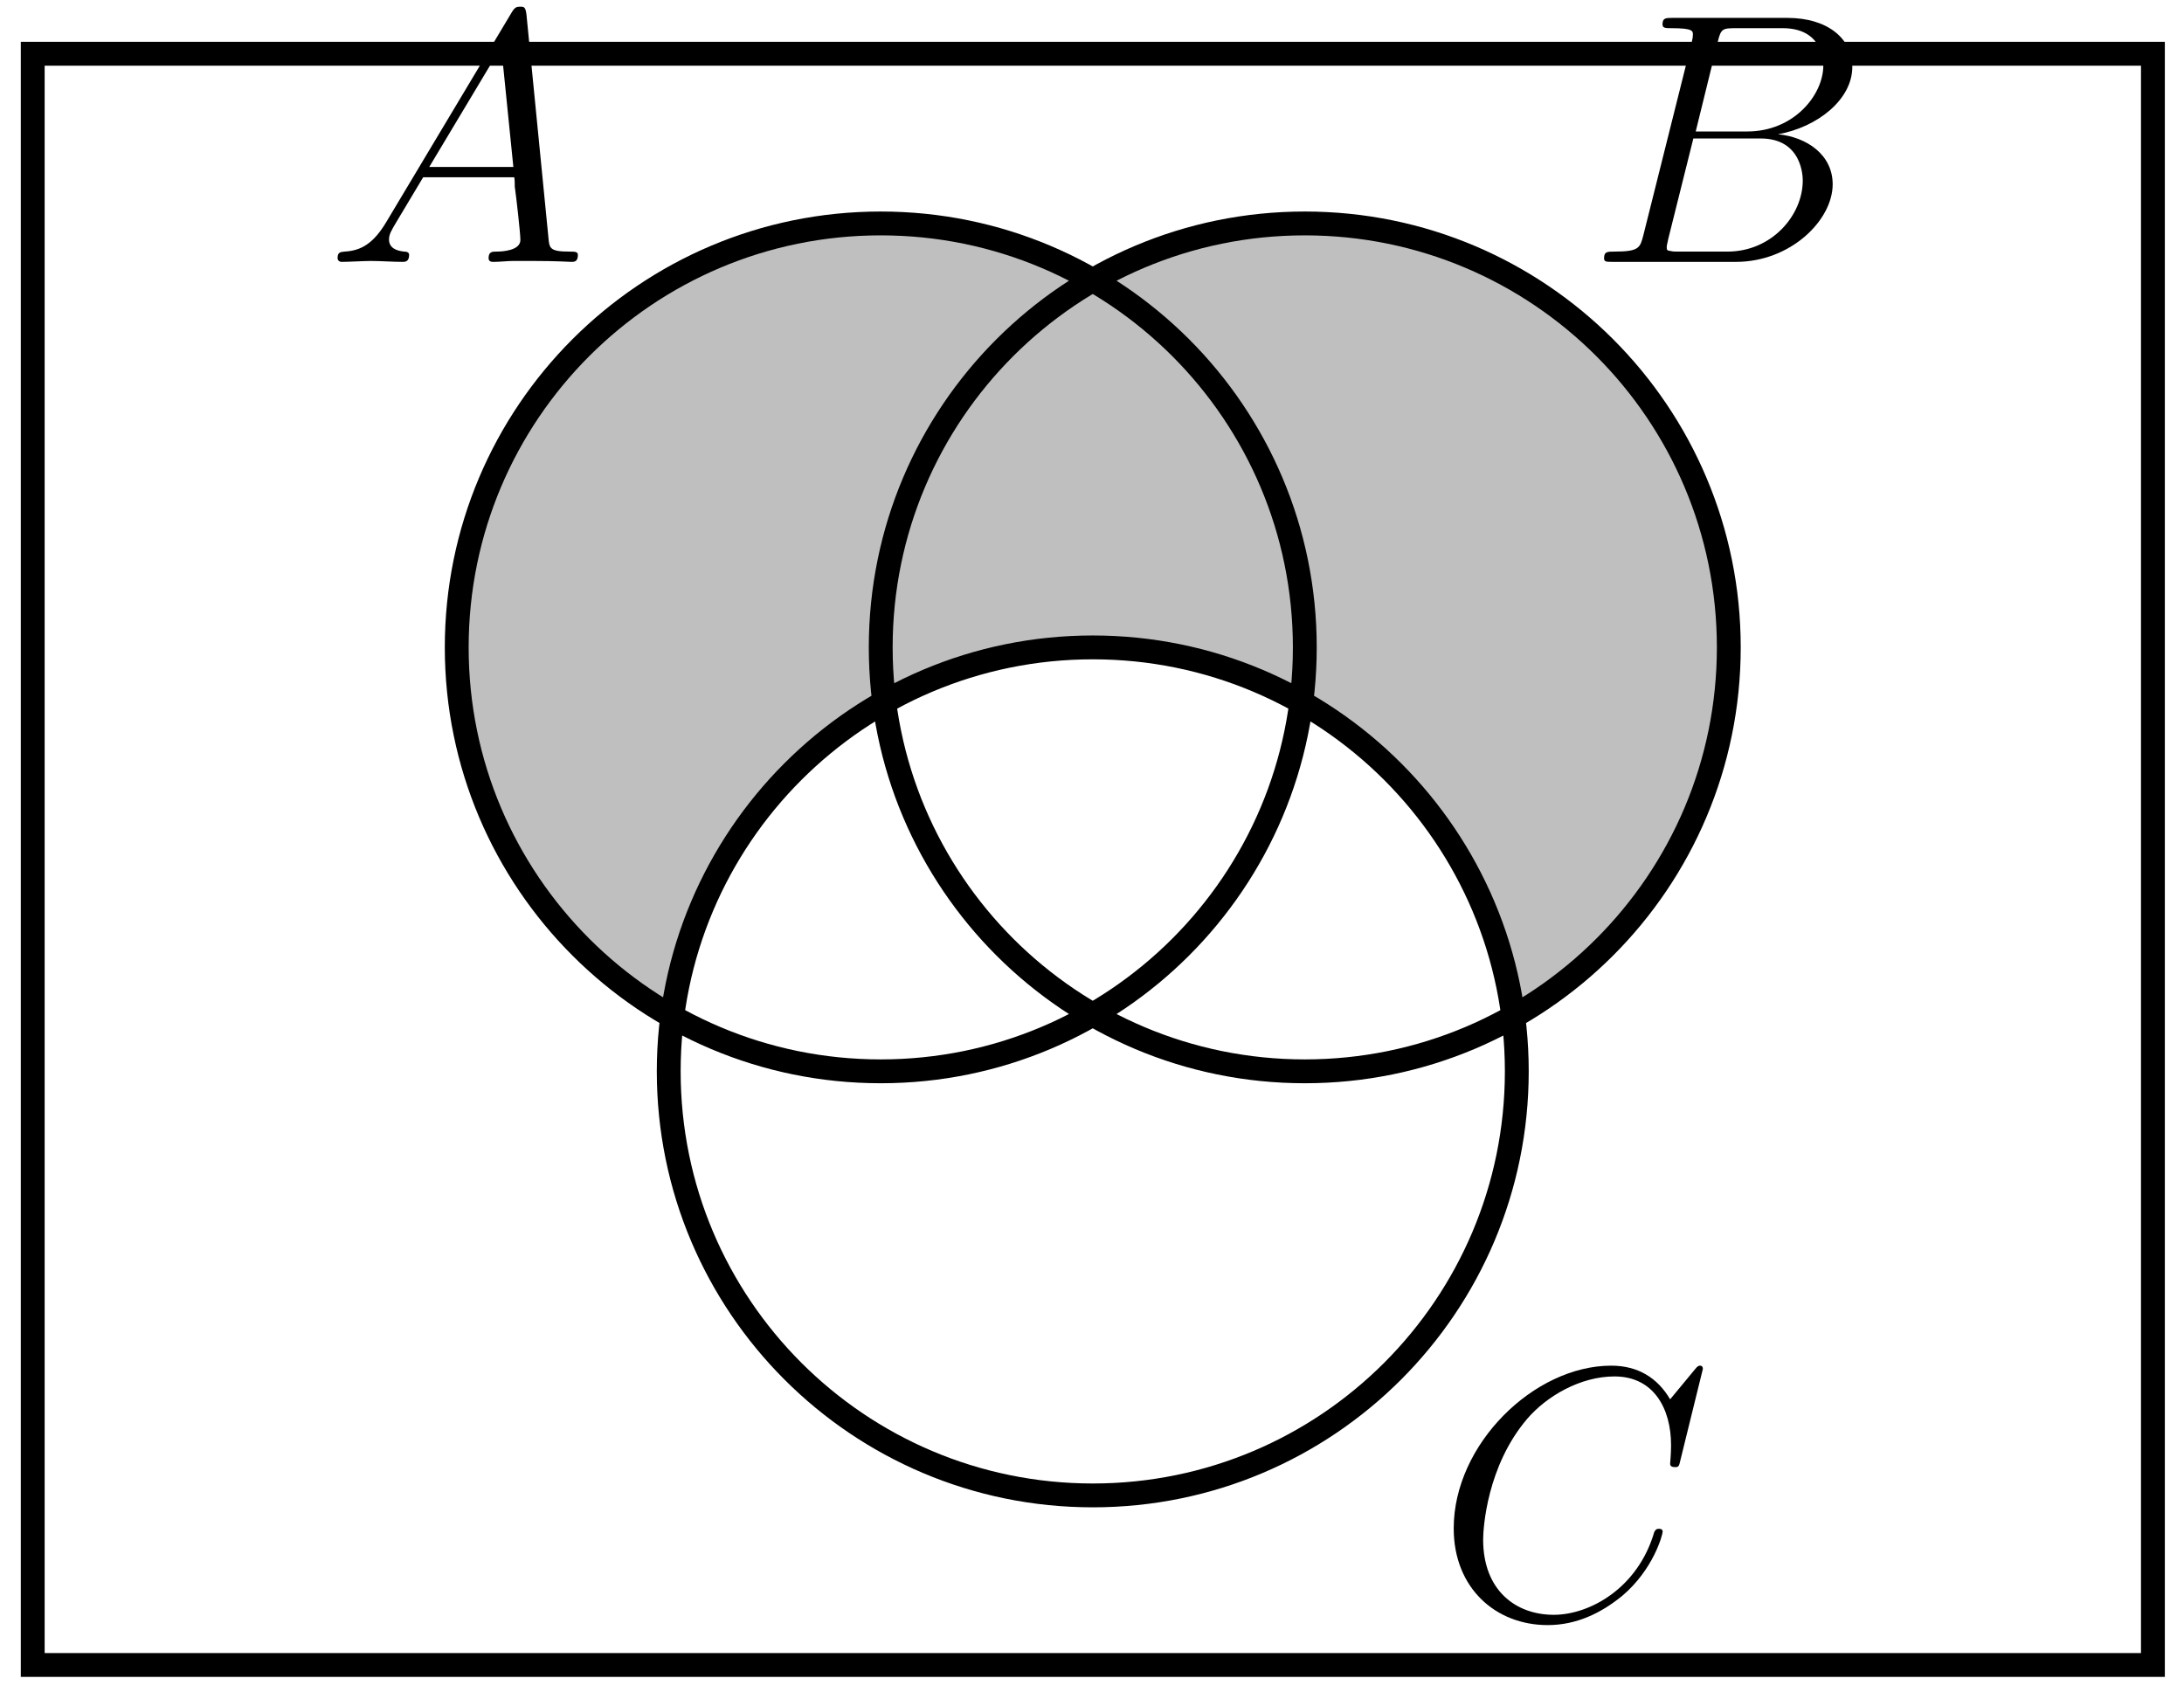
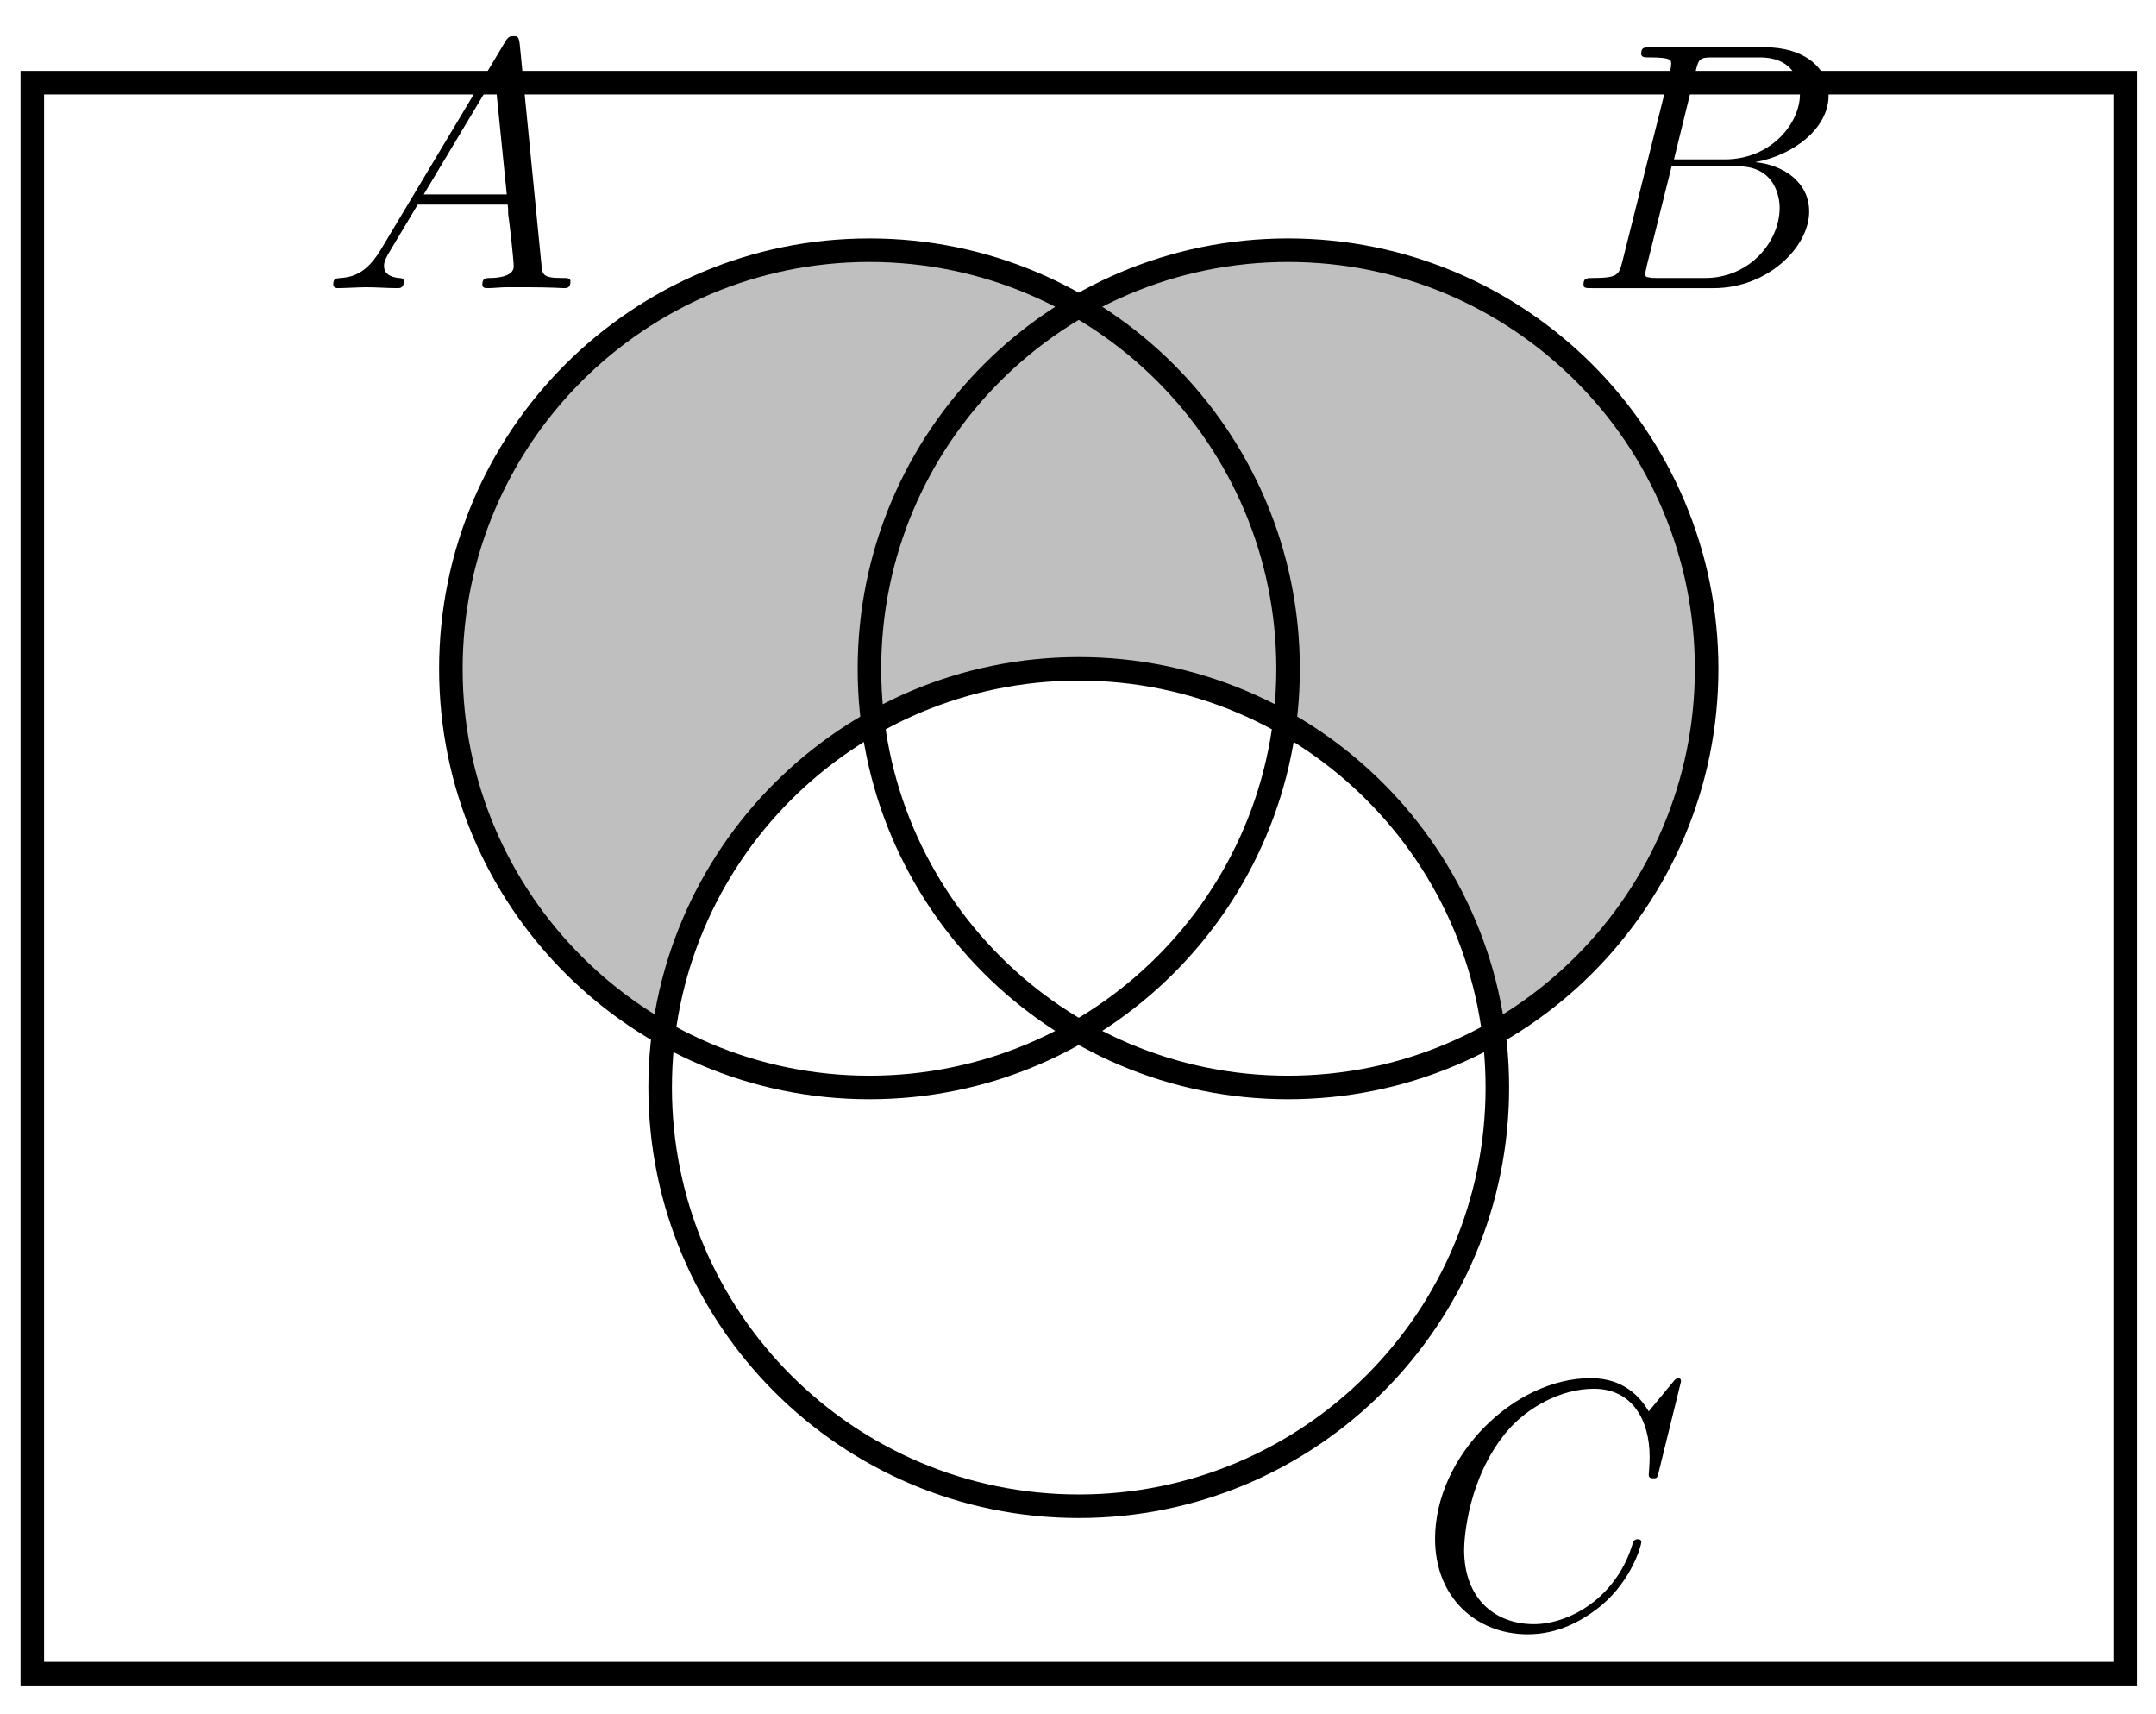
- <svg xmlns="http://www.w3.org/2000/svg" xmlns:xlink="http://www.w3.org/1999/xlink" width="73pt" height="57pt" viewBox="0 0 73 57" version="1.1">
+ <svg xmlns="http://www.w3.org/2000/svg" xmlns:xlink="http://www.w3.org/1999/xlink" width="73pt" height="58pt" viewBox="0 0 73 58" version="1.1">
  <defs>
    <g>
      <symbol overflow="visible" id="glyph0-0">
        <path style="stroke:none;" d="" />
      </symbol>
      <symbol overflow="visible" id="glyph0-1">
        <path style="stroke:none;" d="M 2.031 -1.328 C 1.609 -0.625 1.203 -0.375 0.641 -0.344 C 0.5 -0.328 0.406 -0.328 0.406 -0.125 C 0.406 -0.047 0.469 0 0.547 0 C 0.766 0 1.297 -0.031 1.516 -0.031 C 1.859 -0.031 2.25 0 2.578 0 C 2.656 0 2.797 0 2.797 -0.234 C 2.797 -0.328 2.703 -0.344 2.625 -0.344 C 2.359 -0.375 2.125 -0.469 2.125 -0.75 C 2.125 -0.922 2.203 -1.047 2.359 -1.312 L 3.266 -2.828 L 6.312 -2.828 C 6.328 -2.719 6.328 -2.625 6.328 -2.516 C 6.375 -2.203 6.516 -0.953 6.516 -0.734 C 6.516 -0.375 5.906 -0.344 5.719 -0.344 C 5.578 -0.344 5.453 -0.344 5.453 -0.125 C 5.453 0 5.562 0 5.625 0 C 5.828 0 6.078 -0.031 6.281 -0.031 L 6.953 -0.031 C 7.688 -0.031 8.219 0 8.219 0 C 8.312 0 8.438 0 8.438 -0.234 C 8.438 -0.344 8.328 -0.344 8.156 -0.344 C 7.5 -0.344 7.484 -0.453 7.453 -0.812 L 6.719 -8.266 C 6.688 -8.516 6.641 -8.531 6.516 -8.531 C 6.391 -8.531 6.328 -8.516 6.219 -8.328 Z M 3.469 -3.172 L 5.875 -7.188 L 6.281 -3.172 Z M 3.469 -3.172 " />
      </symbol>
      <symbol overflow="visible" id="glyph0-2">
        <path style="stroke:none;" d="M 4.375 -7.344 C 4.484 -7.797 4.531 -7.812 5 -7.812 L 6.547 -7.812 C 7.906 -7.812 7.906 -6.672 7.906 -6.562 C 7.906 -5.594 6.938 -4.359 5.359 -4.359 L 3.641 -4.359 Z M 6.391 -4.266 C 7.703 -4.5 8.875 -5.422 8.875 -6.516 C 8.875 -7.453 8.062 -8.156 6.703 -8.156 L 2.875 -8.156 C 2.641 -8.156 2.531 -8.156 2.531 -7.938 C 2.531 -7.812 2.641 -7.812 2.828 -7.812 C 3.547 -7.812 3.547 -7.719 3.547 -7.594 C 3.547 -7.562 3.547 -7.5 3.5 -7.312 L 1.891 -0.891 C 1.781 -0.469 1.75 -0.344 0.922 -0.344 C 0.688 -0.344 0.578 -0.344 0.578 -0.125 C 0.578 0 0.641 0 0.891 0 L 4.984 0 C 6.812 0 8.219 -1.391 8.219 -2.594 C 8.219 -3.578 7.359 -4.172 6.391 -4.266 Z M 4.703 -0.344 L 3.078 -0.344 C 2.922 -0.344 2.891 -0.344 2.828 -0.359 C 2.688 -0.375 2.672 -0.391 2.672 -0.484 C 2.672 -0.578 2.703 -0.641 2.719 -0.75 L 3.562 -4.125 L 5.812 -4.125 C 7.219 -4.125 7.219 -2.812 7.219 -2.719 C 7.219 -1.562 6.188 -0.344 4.703 -0.344 Z M 4.703 -0.344 " />
      </symbol>
      <symbol overflow="visible" id="glyph0-3">
        <path style="stroke:none;" d="M 8.922 -8.312 C 8.922 -8.422 8.844 -8.422 8.828 -8.422 C 8.797 -8.422 8.75 -8.422 8.656 -8.297 L 7.828 -7.297 C 7.406 -8.016 6.75 -8.422 5.859 -8.422 C 3.281 -8.422 0.594 -5.797 0.594 -2.984 C 0.594 -0.984 2 0.25 3.734 0.25 C 4.703 0.25 5.531 -0.156 6.234 -0.734 C 7.266 -1.609 7.578 -2.766 7.578 -2.875 C 7.578 -2.969 7.484 -2.969 7.453 -2.969 C 7.344 -2.969 7.328 -2.906 7.297 -2.859 C 6.75 -0.984 5.141 -0.094 3.938 -0.094 C 2.672 -0.094 1.578 -0.906 1.578 -2.609 C 1.578 -2.984 1.703 -5.062 3.047 -6.641 C 3.703 -7.406 4.828 -8.062 5.969 -8.062 C 7.281 -8.062 7.859 -6.984 7.859 -5.766 C 7.859 -5.453 7.828 -5.188 7.828 -5.141 C 7.828 -5.031 7.953 -5.031 7.984 -5.031 C 8.109 -5.031 8.125 -5.047 8.172 -5.266 Z M 8.922 -8.312 " />
      </symbol>
    </g>
  </defs>
  <g id="surface1">
-     <path style=" stroke:none;fill-rule:nonzero;fill:rgb(75%,75%,75%);fill-opacity:1;" d="M 43.613 21.641 C 43.613 13.812 37.266 7.469 29.438 7.469 C 21.613 7.469 15.266 13.812 15.266 21.641 C 15.266 29.469 21.613 35.812 29.438 35.812 C 37.266 35.812 43.613 29.469 43.613 21.641 Z M 43.613 21.641 " />
-     <path style=" stroke:none;fill-rule:nonzero;fill:rgb(75%,75%,75%);fill-opacity:1;" d="M 57.785 21.641 C 57.785 13.812 51.441 7.469 43.613 7.469 C 35.785 7.469 29.438 13.812 29.438 21.641 C 29.438 29.469 35.785 35.812 43.613 35.812 C 51.441 35.812 57.785 29.469 57.785 21.641 Z M 57.785 21.641 " />
-     <path style=" stroke:none;fill-rule:nonzero;fill:rgb(100%,100%,100%);fill-opacity:1;" d="M 50.699 35.812 C 50.699 27.988 44.355 21.641 36.527 21.641 C 28.699 21.641 22.352 27.988 22.352 35.812 C 22.352 43.641 28.699 49.988 36.527 49.988 C 44.355 49.988 50.699 43.641 50.699 35.812 Z M 50.699 35.812 " />
-     <path style="fill:none;stroke-width:0.797;stroke-linecap:butt;stroke-linejoin:miter;stroke:rgb(0%,0%,0%);stroke-opacity:1;stroke-miterlimit:10;" d="M 7.087 0 C 7.087 7.829 0.74 14.172 -7.088 14.172 C -14.913 14.172 -21.26 7.829 -21.26 0 C -21.26 -7.828 -14.913 -14.171 -7.088 -14.171 C 0.74 -14.171 7.087 -7.828 7.087 0 Z M 21.259 0 C 21.259 7.829 14.915 14.172 7.087 14.172 C -0.741 14.172 -7.088 7.829 -7.088 0 C -7.088 -7.828 -0.741 -14.171 7.087 -14.171 C 14.915 -14.171 21.259 -7.828 21.259 0 Z M 14.173 -14.171 C 14.173 -6.347 7.829 0 0.001 0 C -7.827 0 -14.174 -6.347 -14.174 -14.171 C -14.174 -22 -7.827 -28.347 0.001 -28.347 C 7.829 -28.347 14.173 -22 14.173 -14.171 Z M -35.432 -34.015 L -35.432 19.844 L 35.435 19.844 L 35.435 -34.015 Z M -35.432 -34.015 " transform="matrix(1,0,0,-1,36.526,21.641)" />
+     <path style=" stroke:none;fill-rule:nonzero;fill:rgb(75%,75%,75%);fill-opacity:1;" d="M 43.613 22.641 C 43.613 14.812 37.266 8.469 29.438 8.469 C 21.613 8.469 15.266 14.812 15.266 22.641 C 15.266 30.469 21.613 36.812 29.438 36.812 C 37.266 36.812 43.613 30.469 43.613 22.641 Z M 43.613 22.641 " />
+     <path style=" stroke:none;fill-rule:nonzero;fill:rgb(75%,75%,75%);fill-opacity:1;" d="M 57.785 22.641 C 57.785 14.812 51.441 8.469 43.613 8.469 C 35.785 8.469 29.438 14.812 29.438 22.641 C 29.438 30.469 35.785 36.812 43.613 36.812 C 51.441 36.812 57.785 30.469 57.785 22.641 Z M 57.785 22.641 " />
+     <path style=" stroke:none;fill-rule:nonzero;fill:rgb(100%,100%,100%);fill-opacity:1;" d="M 50.699 36.812 C 50.699 28.988 44.355 22.641 36.527 22.641 C 28.699 22.641 22.352 28.988 22.352 36.812 C 22.352 44.641 28.699 50.988 36.527 50.988 C 44.355 50.988 50.699 44.641 50.699 36.812 Z M 50.699 36.812 " />
+     <path style="fill:none;stroke-width:0.797;stroke-linecap:butt;stroke-linejoin:miter;stroke:rgb(0%,0%,0%);stroke-opacity:1;stroke-miterlimit:10;" d="M 7.087 0 C 7.087 7.829 0.74 14.172 -7.088 14.172 C -14.913 14.172 -21.26 7.829 -21.26 0 C -21.26 -7.828 -14.913 -14.171 -7.088 -14.171 C 0.74 -14.171 7.087 -7.828 7.087 0 Z M 21.259 0 C 21.259 7.829 14.915 14.172 7.087 14.172 C -0.741 14.172 -7.088 7.829 -7.088 0 C -7.088 -7.828 -0.741 -14.171 7.087 -14.171 C 14.915 -14.171 21.259 -7.828 21.259 0 Z M 14.173 -14.171 C 14.173 -6.347 7.829 0 0.001 0 C -7.827 0 -14.174 -6.347 -14.174 -14.171 C -14.174 -22 -7.827 -28.347 0.001 -28.347 C 7.829 -28.347 14.173 -22 14.173 -14.171 Z M -35.432 -34.015 L -35.432 19.844 L 35.435 19.844 L 35.435 -34.015 Z M -35.432 -34.015 " transform="matrix(1,0,0,-1,36.526,22.641)" />
    <g style="fill:rgb(0%,0%,0%);fill-opacity:1;">
-       <use xlink:href="#glyph0-1" x="10.878" y="8.754" />
+       <use xlink:href="#glyph0-1" x="10.878" y="9.754" />
    </g>
    <g style="fill:rgb(0%,0%,0%);fill-opacity:1;">
-       <use xlink:href="#glyph0-2" x="53.038" y="8.754" />
+       <use xlink:href="#glyph0-2" x="53.038" y="9.754" />
    </g>
    <g style="fill:rgb(0%,0%,0%);fill-opacity:1;">
-       <use xlink:href="#glyph0-3" x="47.996" y="54.073" />
+       <use xlink:href="#glyph0-3" x="47.996" y="55.073" />
    </g>
  </g>
</svg>
